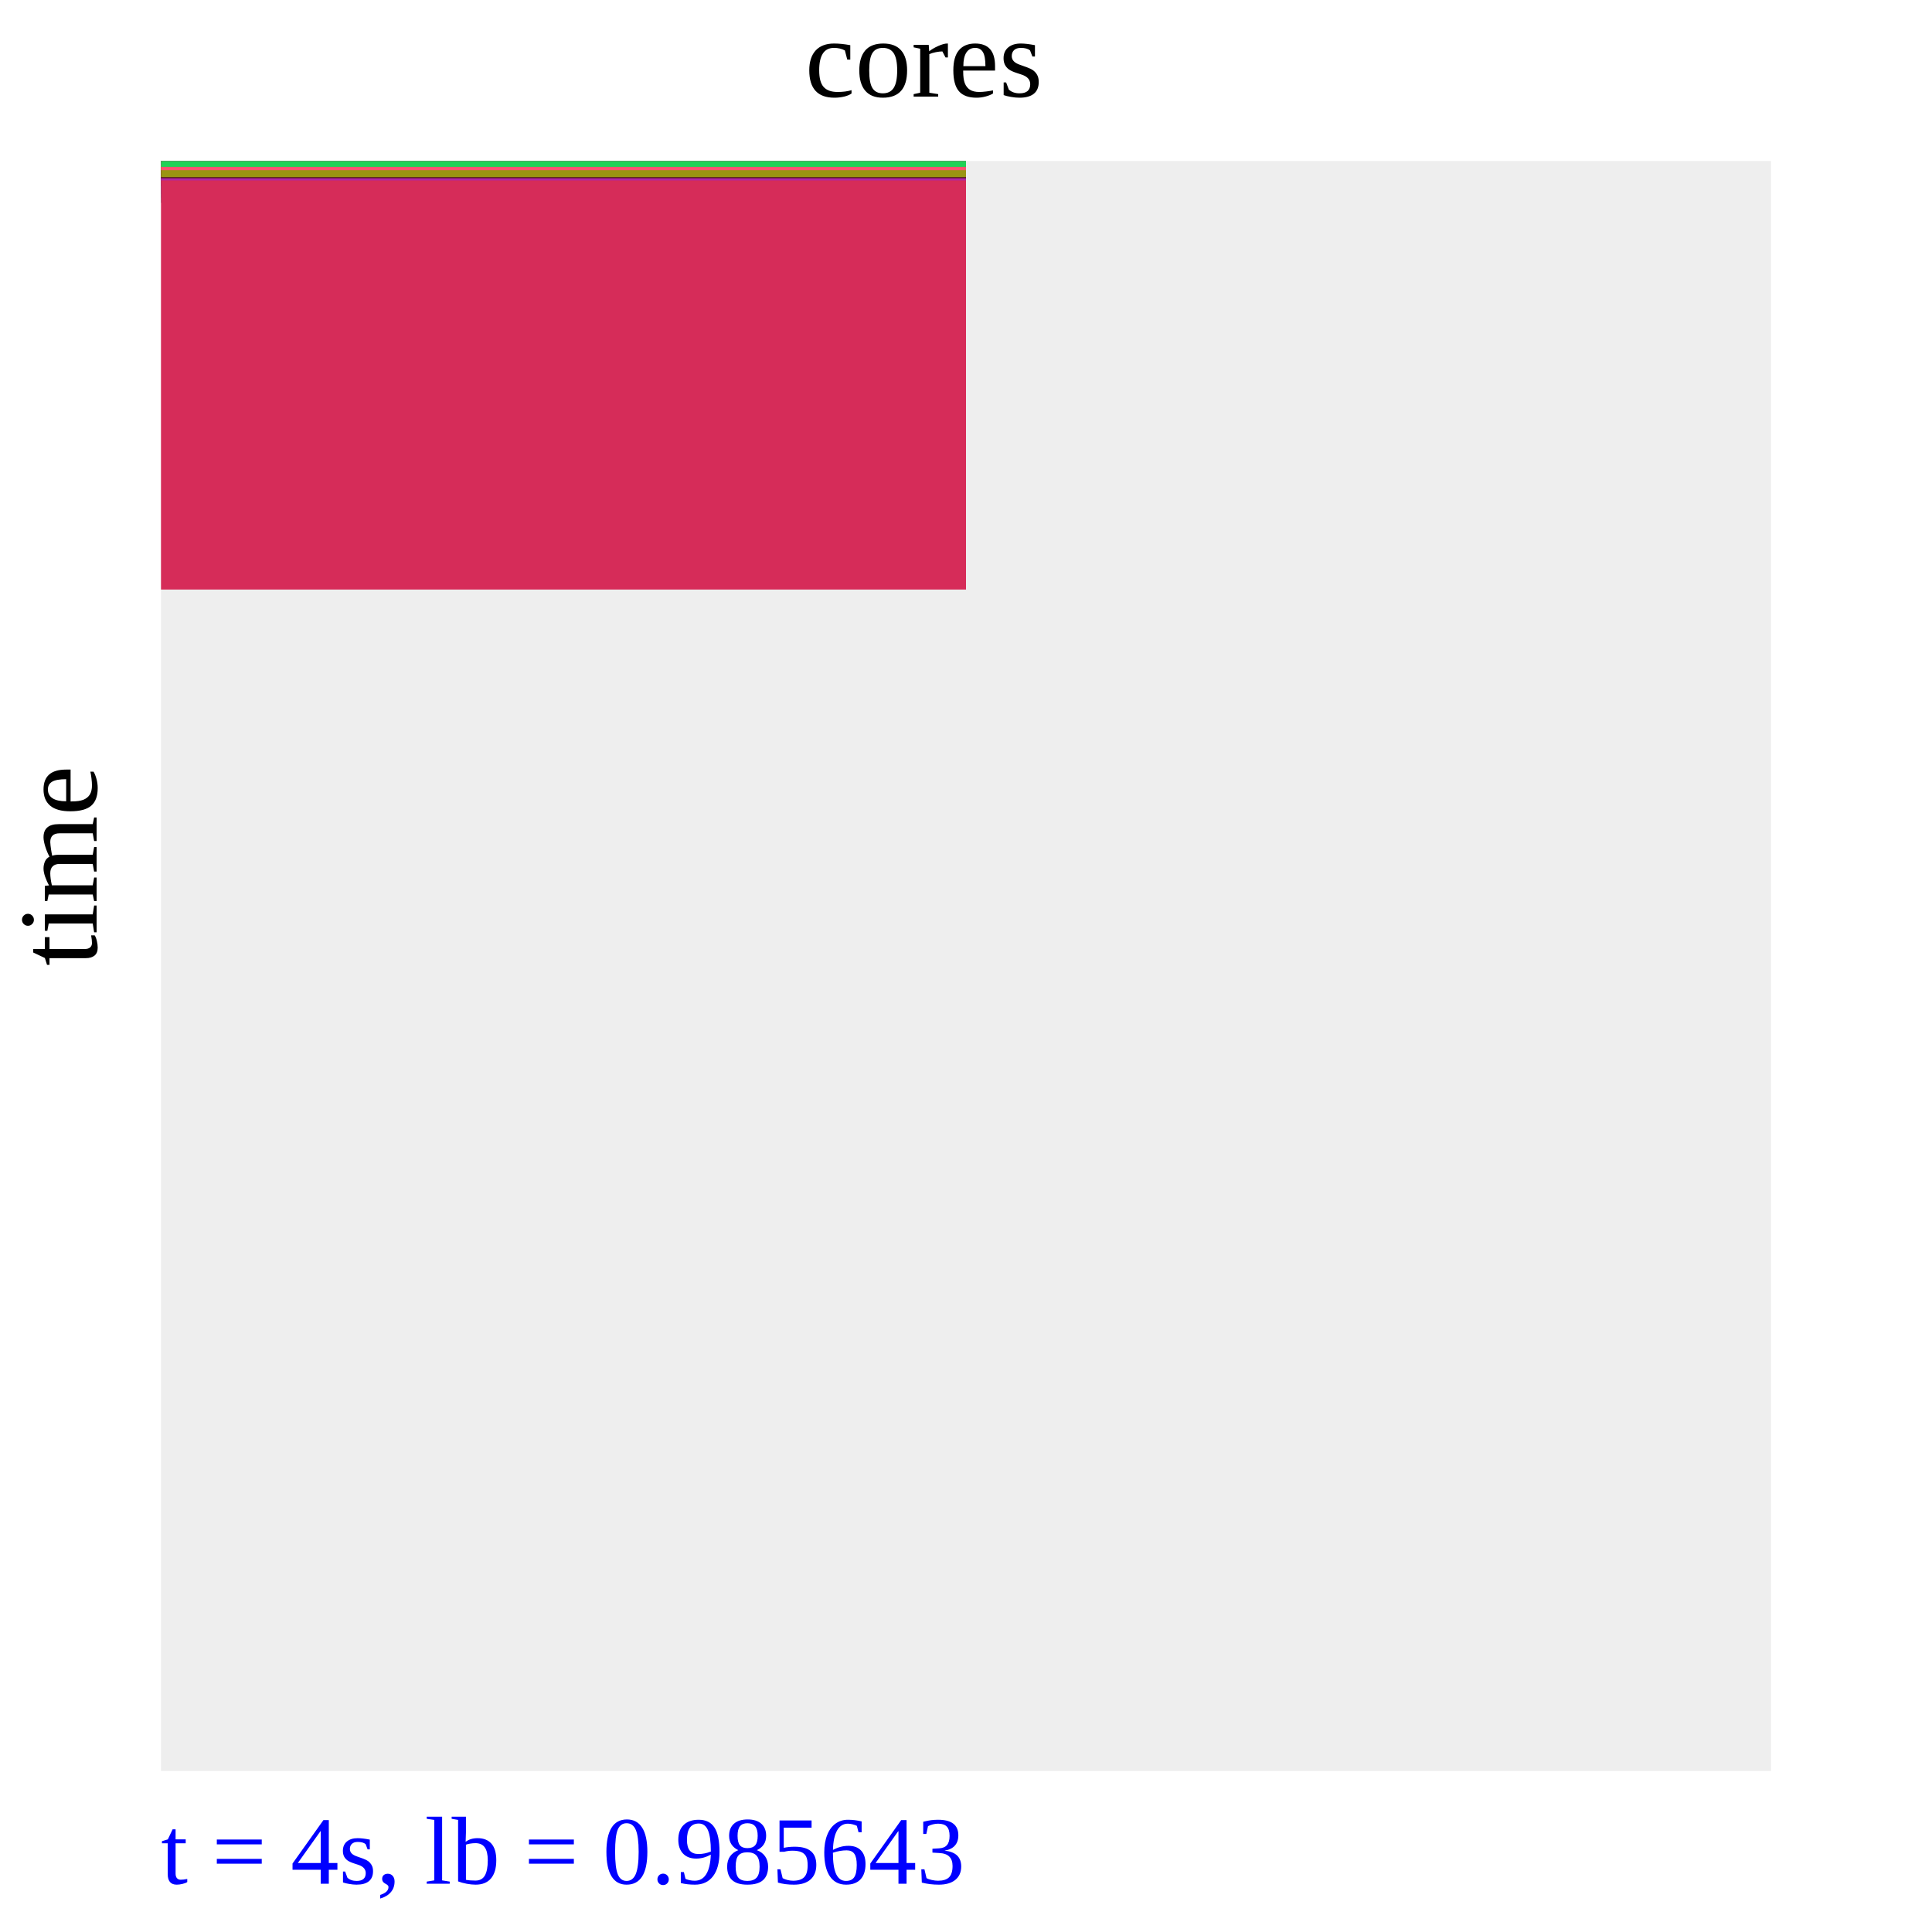
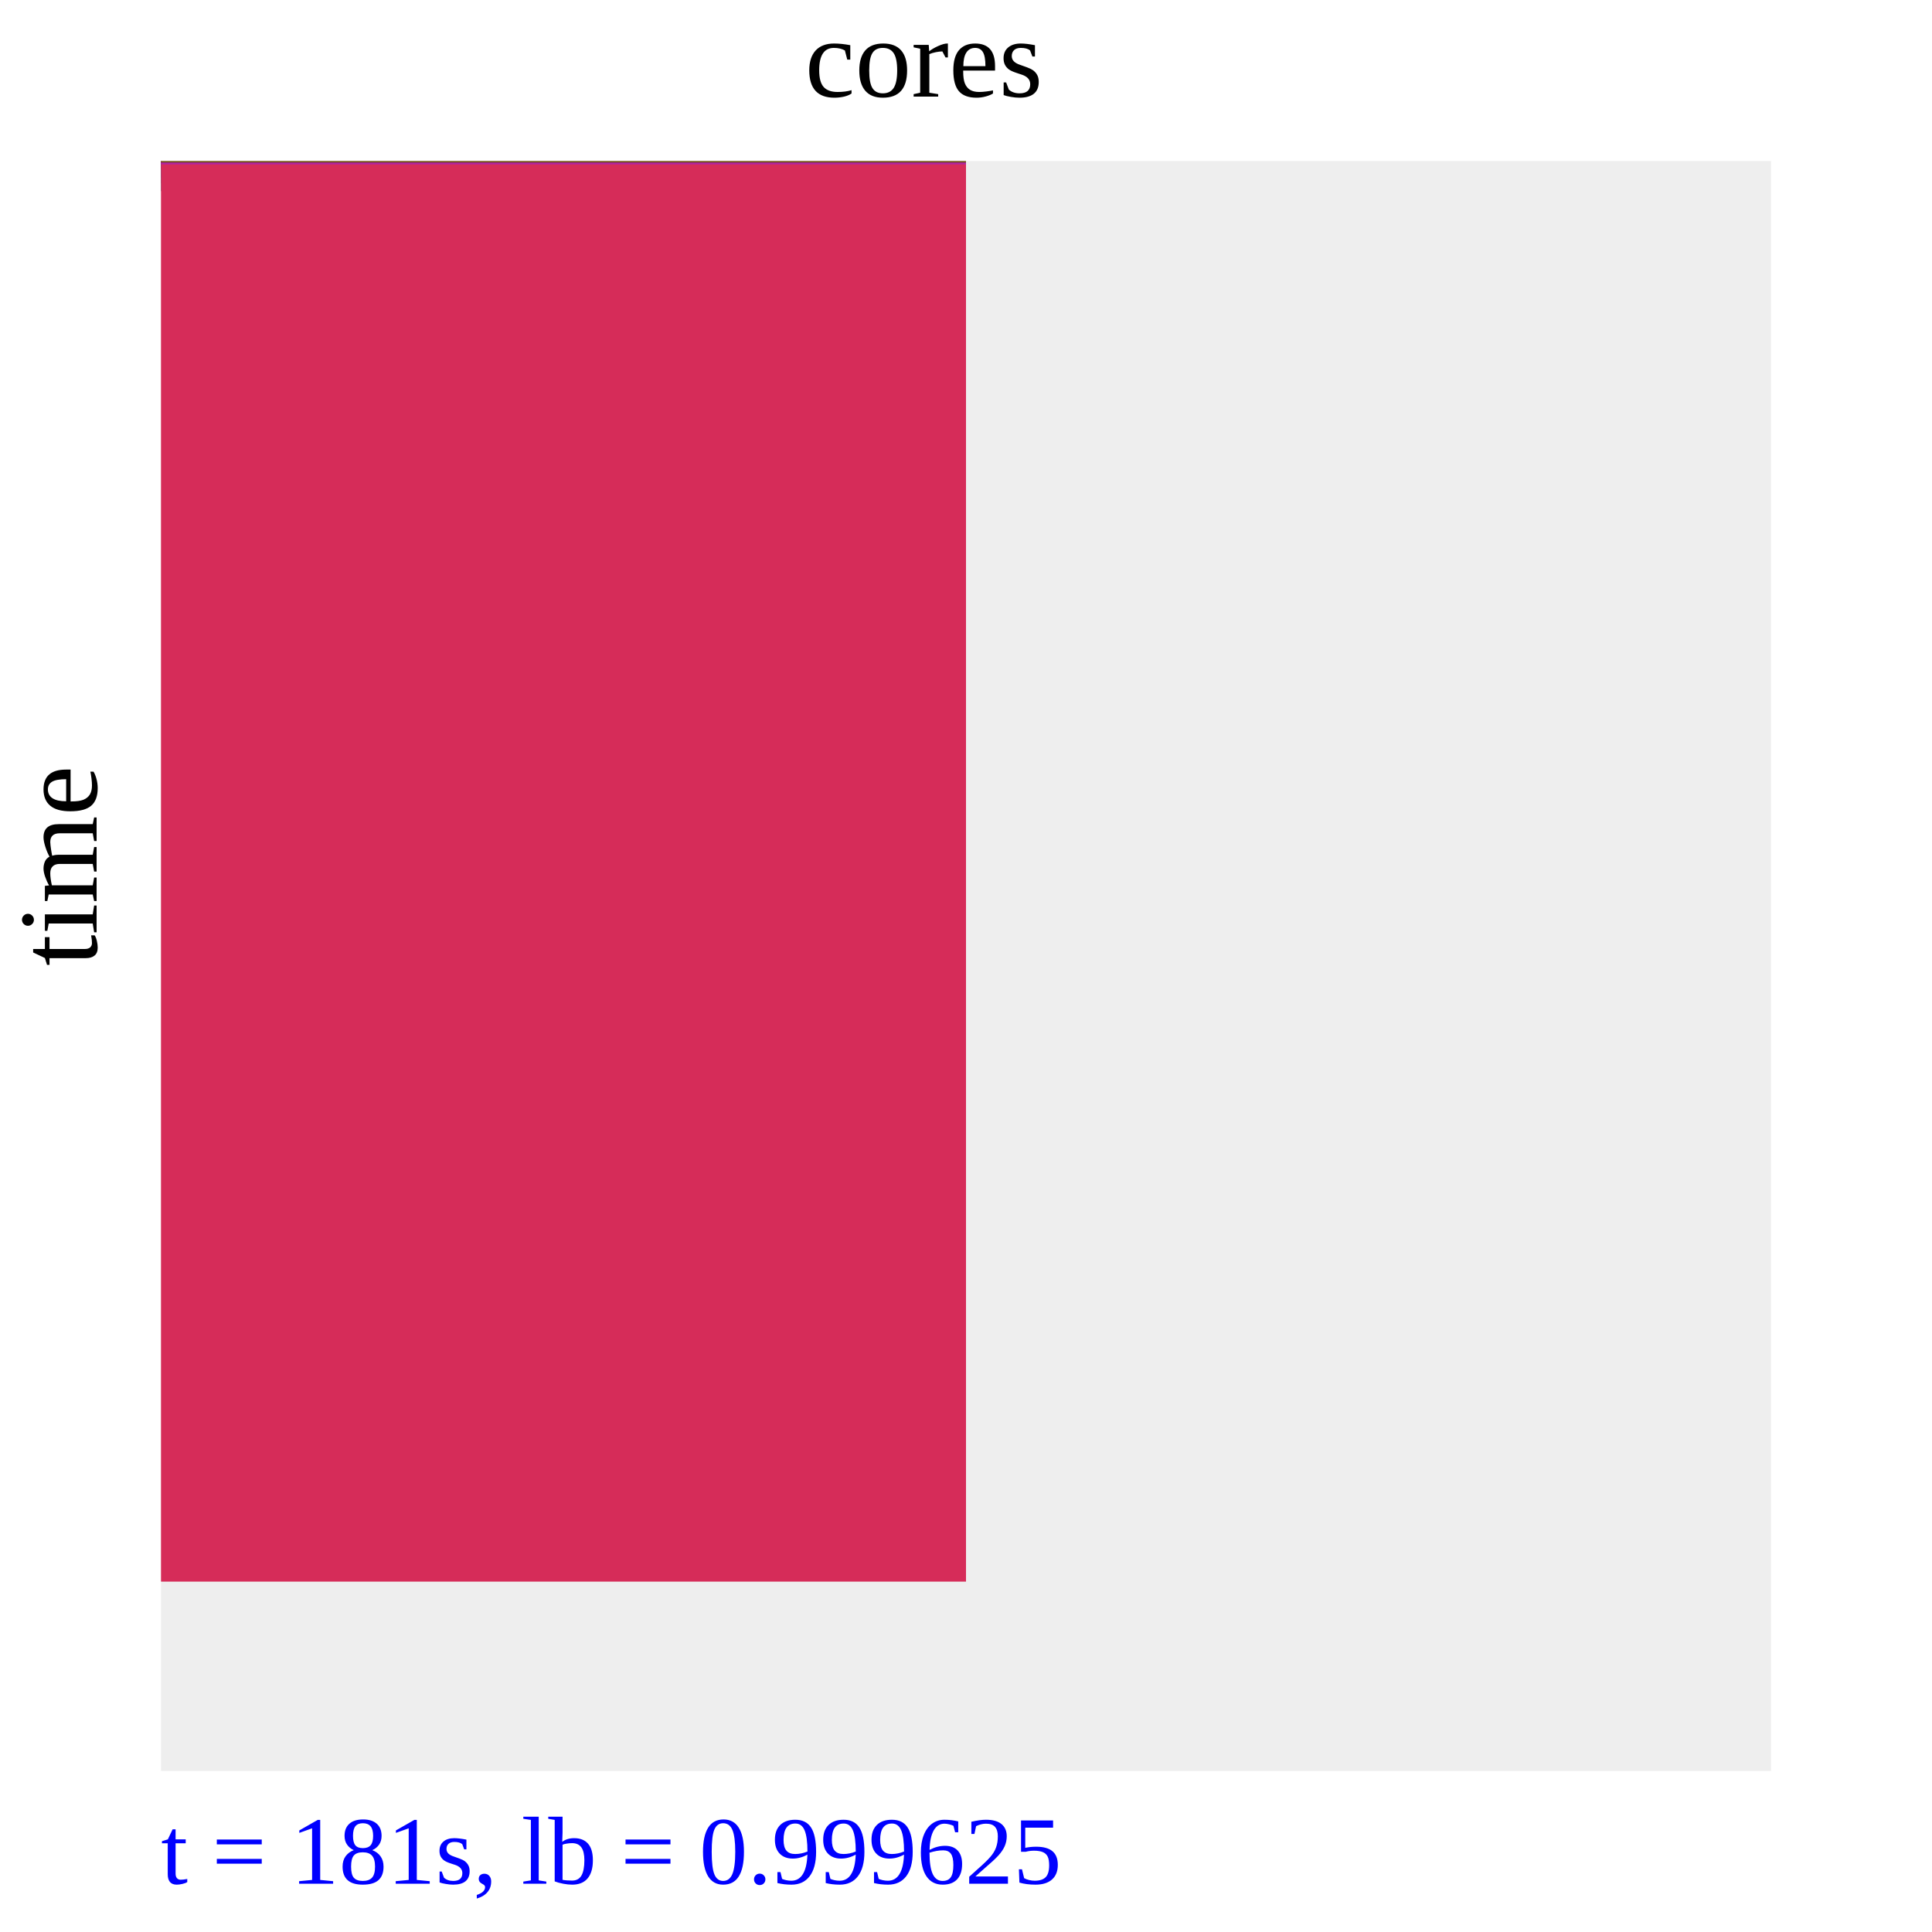
<svg xmlns="http://www.w3.org/2000/svg" x="0" y="0" width="600" height="600">
  <rect x="0%" y="0%" height="100%" width="100%" style="fill: #ffffff" />
  <svg x="0" y="0">
    <text fill="dark" font-size="35" transform="translate(250, 30)">cores</text>
  </svg>
  <svg x="0" y="0">
    <text fill="dark" font-size="35" transform="translate(30, 300) rotate(270)">time</text>
  </svg>
  <svg x="50" y="550">
-     <text fill="blue" font-size="30" transform="translate(0, 35)">t = 4s, lb = 0.985643</text>
+     <text fill="blue" font-size="30" transform="translate(0, 35)">t = 181s, lb = 0.999625</text>
  </svg>
  <svg x="50" y="50" width="500" height="500">
    <rect x="0%" y="0%" height="100%" width="100%" style="fill: #eeeeee" />
-     <rect x="0" y="0" height="4.9" width="250" style="fill: #76931f" />
-     <rect x="0" y="0" height="1.709" width="250" style="fill: #ac9dab" />
-     <rect x="0" y="0" height="2.963" width="250" style="fill: #2b36c2" />
-     <rect x="0" y="0" height="3.304" width="250" style="fill: #48b87d" />
-     <rect x="0" y="0" height="1.253" width="250" style="fill: #6ae33f" />
-     <rect x="0" y="0" height="1.481" width="250" style="fill: #9a62d7" />
-     <rect x="0" y="0" height="1.253" width="250" style="fill: #183a5d" />
-     <rect x="0" y="0" height="5.128" width="250" style="fill: #5789e4" />
-     <rect x="0" y="0" height="1.253" width="250" style="fill: #b2d6b4" />
-     <rect x="0" y="0" height="4.9" width="250" style="fill: #41e241" />
-     <rect x="0" y="0" height="2.279" width="250" style="fill: #1dc709" />
-     <rect x="0" y="0" height="5.014" width="250" style="fill: #e111c7" />
-     <rect x="0" y="0" height="1.253" width="250" style="fill: #e1e7ac" />
-     <rect x="0" y="0" height="2.621" width="250" style="fill: #b6f8ca" />
-     <rect x="0" y="0" height="2.963" width="250" style="fill: #c0bb2f" />
-     <rect x="0" y="0" height="5.356" width="250" style="fill: #c4c8bc" />
-     <rect x="0" y="0" height="3.304" width="250" style="fill: #2ae3ba" />
-     <rect x="0" y="0" height="5.697" width="250" style="fill: #aab916" />
-     <rect x="0" y="0" height="5.014" width="250" style="fill: #5cc458" />
-     <rect x="0" y="0" height="5.242" width="250" style="fill: #e199cb" />
-     <rect x="0" y="0" height="1.481" width="250" style="fill: #89f51b" />
-     <rect x="0" y="0" height="4.9" width="250" style="fill: #135f70" />
-     <rect x="0" y="0" height="2.165" width="250" style="fill: #91a5ab" />
-     <rect x="0" y="0" height="1.367" width="250" style="fill: #b0874d" />
-     <rect x="0" y="0" height="1.481" width="250" style="fill: #f3e8cb" />
-     <rect x="0" y="0" height="6.153" width="250" style="fill: #4543a5" />
-     <rect x="0" y="0" height="4.9" width="250" style="fill: #eb93b0" />
-     <rect x="0" y="0" height="1.937" width="250" style="fill: #441e9c" />
-     <rect x="0" y="0" height="1.595" width="250" style="fill: #a4c2b0" />
-     <rect x="0" y="0" height="4.672" width="250" style="fill: #fb3d30" />
-     <rect x="0" y="0" height="2.279" width="250" style="fill: #875cbf" />
-     <rect x="0" y="0" height="1.709" width="250" style="fill: #29abd5" />
-     <rect x="0" y="0" height="1.253" width="250" style="fill: #b1acf3" />
-     <rect x="0" y="0" height="11.395" width="250" style="fill: #8984b3" />
-     <rect x="0" y="0" height="2.963" width="250" style="fill: #5ae882" />
-     <rect x="0" y="0" height="5.583" width="250" style="fill: #809dd4" />
-     <rect x="0" y="0" height="2.165" width="250" style="fill: #cfe7ab" />
-     <rect x="0" y="0" height="2.963" width="250" style="fill: #c5c61b" />
-     <rect x="0" y="0" height="2.393" width="250" style="fill: #aa52e0" />
-     <rect x="0" y="0" height="10.141" width="250" style="fill: #53b4c3" />
-     <rect x="0" y="0" height="2.507" width="250" style="fill: #643f20" />
-     <rect x="0" y="0" height="4.786" width="250" style="fill: #4ef259" />
-     <rect x="0" y="0" height="1.709" width="250" style="fill: #d2e980" />
-     <rect x="0" y="0" height="1.709" width="250" style="fill: #42a948" />
-     <rect x="0" y="0" height="10.369" width="250" style="fill: #aac5e8" />
-     <rect x="0" y="0" height="5.014" width="250" style="fill: #84cb3e" />
-     <rect x="0" y="0" height="2.507" width="250" style="fill: #c7db92" />
-     <rect x="0" y="0" height="5.356" width="250" style="fill: #5643fd" />
-     <rect x="0" y="0" height="1.709" width="250" style="fill: #34fdd4" />
-     <rect x="0" y="0" height="6.609" width="250" style="fill: #67e2cc" />
-     <rect x="0" y="0" height="1.481" width="250" style="fill: #a40603" />
-     <rect x="0" y="0" height="1.937" width="250" style="fill: #5cb274" />
-     <rect x="0" y="0" height="1.139" width="250" style="fill: #4cb90a" />
-     <rect x="0" y="0" height="7.407" width="250" style="fill: #63e51c" />
-     <rect x="0" y="0" height="2.963" width="250" style="fill: #973790" />
-     <rect x="0" y="0" height="7.065" width="250" style="fill: #334394" />
-     <rect x="0" y="0" height="6.267" width="250" style="fill: #7e0208" />
-     <rect x="0" y="0" height="1.937" width="250" style="fill: #6541e4" />
-     <rect x="0" y="0" height="1.709" width="250" style="fill: #c48a99" />
-     <rect x="0" y="0" height="1.823" width="250" style="fill: #630aa9" />
-     <rect x="0" y="0" height="5.014" width="250" style="fill: #aece15" />
-     <rect x="0" y="0" height="1.937" width="250" style="fill: #3843a4" />
-     <rect x="0" y="0" height="1.937" width="250" style="fill: #b19027" />
-     <rect x="0" y="0" height="1.481" width="250" style="fill: #4ebc95" />
-     <rect x="0" y="0" height="2.621" width="250" style="fill: #5f8592" />
-     <rect x="0" y="0" height="2.963" width="250" style="fill: #e30a22" />
-     <rect x="0" y="0" height="1.595" width="250" style="fill: #05a485" />
-     <rect x="0" y="0" height="5.128" width="250" style="fill: #846248" />
-     <rect x="0" y="0" height="5.014" width="250" style="fill: #987550" />
-     <rect x="0" y="0" height="1.937" width="250" style="fill: #aaf209" />
-     <rect x="0" y="0" height="2.849" width="250" style="fill: #4ec59e" />
-     <rect x="0" y="0" height="10.255" width="250" style="fill: #7931dc" />
-     <rect x="0" y="0" height="5.356" width="250" style="fill: #650c74" />
-     <rect x="0" y="0" height="4.9" width="250" style="fill: #51cc61" />
-     <rect x="0" y="0" height="5.356" width="250" style="fill: #c0cb2c" />
-     <rect x="0" y="0" height="2.621" width="250" style="fill: #46a1b3" />
-     <rect x="0" y="0" height="1.253" width="250" style="fill: #f2c349" />
-     <rect x="0" y="0" height="1.937" width="250" style="fill: #faff76" />
-     <rect x="0" y="0" height="12.99" width="250" style="fill: #3c7f8d" />
-     <rect x="0" y="0" height="1.253" width="250" style="fill: #14ddff" />
-     <rect x="0" y="0" height="2.507" width="250" style="fill: #946351" />
-     <rect x="0" y="0" height="7.862" width="250" style="fill: #744378" />
-     <rect x="0" y="0" height="133.09" width="250" style="fill: #d62c59" />
-     <rect x="0" y="0" height="1.709" width="250" style="fill: #285a8d" />
-     <rect x="0" y="0" height="2.621" width="250" style="fill: #791561" />
-     <rect x="0" y="0" height="2.279" width="250" style="fill: #4f5a2a" />
-     <rect x="0" y="0" height="2.963" width="250" style="fill: #c9e0d6" />
-     <rect x="0" y="0" height="1.823" width="250" style="fill: #8aca62" />
-     <rect x="0" y="0" height="2.849" width="250" style="fill: #48a922" />
-     <rect x="0" y="0" height="1.253" width="250" style="fill: #7ab8f1" />
-     <rect x="0" y="0" height="5.925" width="250" style="fill: #930ee3" />
-     <rect x="0" y="0" height="4.786" width="250" style="fill: #8ac7a9" />
-     <rect x="0" y="0" height="4.9" width="250" style="fill: #d239c9" />
-     <rect x="0" y="0" height="6.039" width="250" style="fill: #b026a4" />
-     <rect x="0" y="0" height="1.253" width="250" style="fill: #81e49d" />
-     <rect x="0" y="0" height="5.356" width="250" style="fill: #53161f" />
-     <rect x="0" y="0" height="5.014" width="250" style="fill: #9a9513" />
-     <rect x="0" y="0" height="2.849" width="250" style="fill: #fe5271" />
-     <rect x="0" y="0" height="1.139" width="250" style="fill: #c32e9c" />
-     <rect x="0" y="0" height="1.823" width="250" style="fill: #21d156" />
+     <rect x="0" y="0" height="0.234" width="250" style="fill: #76931f" />
+     <rect x="0" y="0" height="0.066" width="250" style="fill: #ac9dab" />
+     <rect x="0" y="0" height="0.179" width="250" style="fill: #2b36c2" />
+     <rect x="0" y="0" height="0.176" width="250" style="fill: #48b87d" />
+     <rect x="0" y="0" height="0.03" width="250" style="fill: #6ae33f" />
+     <rect x="0" y="0" height="0.047" width="250" style="fill: #9a62d7" />
+     <rect x="0" y="0" height="0.033" width="250" style="fill: #183a5d" />
+     <rect x="0" y="0" height="0.4" width="250" style="fill: #5789e4" />
+     <rect x="0" y="0" height="0.044" width="250" style="fill: #b2d6b4" />
+     <rect x="0" y="0" height="0.248" width="250" style="fill: #41e241" />
+     <rect x="0" y="0" height="0.119" width="250" style="fill: #1dc709" />
+     <rect x="0" y="0" height="0.251" width="250" style="fill: #e111c7" />
+     <rect x="0" y="0" height="0.039" width="250" style="fill: #e1e7ac" />
+     <rect x="0" y="0" height="0.141" width="250" style="fill: #b6f8ca" />
+     <rect x="0" y="0" height="0.176" width="250" style="fill: #c0bb2f" />
+     <rect x="0" y="0" height="0.579" width="250" style="fill: #c4c8bc" />
+     <rect x="0" y="0" height="0.176" width="250" style="fill: #2ae3ba" />
+     <rect x="0" y="0" height="0.766" width="250" style="fill: #aab916" />
+     <rect x="0" y="0" height="0.342" width="250" style="fill: #5cc458" />
+     <rect x="0" y="0" height="0.433" width="250" style="fill: #e199cb" />
+     <rect x="0" y="0" height="0.052" width="250" style="fill: #89f51b" />
+     <rect x="0" y="0" height="0.256" width="250" style="fill: #135f70" />
+     <rect x="0" y="0" height="0.105" width="250" style="fill: #91a5ab" />
+     <rect x="0" y="0" height="0.047" width="250" style="fill: #b0874d" />
+     <rect x="0" y="0" height="0.041" width="250" style="fill: #f3e8cb" />
+     <rect x="0" y="0" height="1.031" width="250" style="fill: #4543a5" />
+     <rect x="0" y="0" height="0.289" width="250" style="fill: #eb93b0" />
+     <rect x="0" y="0" height="0.085" width="250" style="fill: #441e9c" />
+     <rect x="0" y="0" height="0.055" width="250" style="fill: #a4c2b0" />
+     <rect x="0" y="0" height="0.198" width="250" style="fill: #fb3d30" />
+     <rect x="0" y="0" height="0.052" width="250" style="fill: #875cbf" />
+     <rect x="0" y="0" height="0.066" width="250" style="fill: #29abd5" />
+     <rect x="0" y="0" height="0.036" width="250" style="fill: #b1acf3" />
+     <rect x="0" y="0" height="6.897" width="250" style="fill: #8984b3" />
+     <rect x="0" y="0" height="0.182" width="250" style="fill: #5ae882" />
+     <rect x="0" y="0" height="0.631" width="250" style="fill: #809dd4" />
+     <rect x="0" y="0" height="0.105" width="250" style="fill: #cfe7ab" />
+     <rect x="0" y="0" height="0.182" width="250" style="fill: #c5c61b" />
+     <rect x="0" y="0" height="0.135" width="250" style="fill: #aa52e0" />
+     <rect x="0" y="0" height="5.306" width="250" style="fill: #53b4c3" />
+     <rect x="0" y="0" height="0.13" width="250" style="fill: #643f20" />
+     <rect x="0" y="0" height="0.19" width="250" style="fill: #4ef259" />
+     <rect x="0" y="0" height="0.066" width="250" style="fill: #d2e980" />
+     <rect x="0" y="0" height="0.044" width="250" style="fill: #42a948" />
+     <rect x="0" y="0" height="5.199" width="250" style="fill: #aac5e8" />
+     <rect x="0" y="0" height="0.314" width="250" style="fill: #84cb3e" />
+     <rect x="0" y="0" height="0.135" width="250" style="fill: #c7db92" />
+     <rect x="0" y="0" height="0.562" width="250" style="fill: #5643fd" />
+     <rect x="0" y="0" height="0.069" width="250" style="fill: #34fdd4" />
+     <rect x="0" y="0" height="1.455" width="250" style="fill: #67e2cc" />
+     <rect x="0" y="0" height="0.044" width="250" style="fill: #a40603" />
+     <rect x="0" y="0" height="0.088" width="250" style="fill: #5cb274" />
+     <rect x="0" y="0" height="0.028" width="250" style="fill: #4cb90a" />
+     <rect x="0" y="0" height="1.968" width="250" style="fill: #63e51c" />
+     <rect x="0" y="0" height="0.176" width="250" style="fill: #973790" />
+     <rect x="0" y="0" height="1.75" width="250" style="fill: #334394" />
+     <rect x="0" y="0" height="1.169" width="250" style="fill: #7e0208" />
+     <rect x="0" y="0" height="0.077" width="250" style="fill: #6541e4" />
+     <rect x="0" y="0" height="0.069" width="250" style="fill: #c48a99" />
+     <rect x="0" y="0" height="0.074" width="250" style="fill: #630aa9" />
+     <rect x="0" y="0" height="0.309" width="250" style="fill: #aece15" />
+     <rect x="0" y="0" height="0.088" width="250" style="fill: #3843a4" />
+     <rect x="0" y="0" height="0.088" width="250" style="fill: #b19027" />
+     <rect x="0" y="0" height="0.047" width="250" style="fill: #4ebc95" />
+     <rect x="0" y="0" height="0.149" width="250" style="fill: #5f8592" />
+     <rect x="0" y="0" height="0.182" width="250" style="fill: #e30a22" />
+     <rect x="0" y="0" height="0.063" width="250" style="fill: #05a485" />
+     <rect x="0" y="0" height="0.334" width="250" style="fill: #846248" />
+     <rect x="0" y="0" height="0.254" width="250" style="fill: #987550" />
+     <rect x="0" y="0" height="0.085" width="250" style="fill: #aaf209" />
+     <rect x="0" y="0" height="0.165" width="250" style="fill: #4ec59e" />
+     <rect x="0" y="0" height="5.169" width="250" style="fill: #7931dc" />
+     <rect x="0" y="0" height="0.507" width="250" style="fill: #650c74" />
+     <rect x="0" y="0" height="0.198" width="250" style="fill: #51cc61" />
+     <rect x="0" y="0" height="0.515" width="250" style="fill: #c0cb2c" />
+     <rect x="0" y="0" height="0.141" width="250" style="fill: #46a1b3" />
+     <rect x="0" y="0" height="0.033" width="250" style="fill: #f2c349" />
+     <rect x="0" y="0" height="0.085" width="250" style="fill: #faff76" />
+     <rect x="0" y="0" height="9.383" width="250" style="fill: #3c7f8d" />
+     <rect x="0" y="0" height="0.033" width="250" style="fill: #14ddff" />
+     <rect x="0" y="0" height="0.135" width="250" style="fill: #946351" />
+     <rect x="0" y="0" height="2.542" width="250" style="fill: #744378" />
+     <rect x="0" y="0" height="441.192" width="250" style="fill: #d62c59" />
+     <rect x="0" y="0" height="0.069" width="250" style="fill: #285a8d" />
+     <rect x="0" y="0" height="0.096" width="250" style="fill: #791561" />
+     <rect x="0" y="0" height="0.119" width="250" style="fill: #4f5a2a" />
+     <rect x="0" y="0" height="0.179" width="250" style="fill: #c9e0d6" />
+     <rect x="0" y="0" height="0.08" width="250" style="fill: #8aca62" />
+     <rect x="0" y="0" height="0.16" width="250" style="fill: #48a922" />
+     <rect x="0" y="0" height="0.039" width="250" style="fill: #7ab8f1" />
+     <rect x="0" y="0" height="0.94" width="250" style="fill: #930ee3" />
+     <rect x="0" y="0" height="0.221" width="250" style="fill: #8ac7a9" />
+     <rect x="0" y="0" height="0.32" width="250" style="fill: #d239c9" />
+     <rect x="0" y="0" height="0.968" width="250" style="fill: #b026a4" />
+     <rect x="0" y="0" height="0.036" width="250" style="fill: #81e49d" />
+     <rect x="0" y="0" height="0.474" width="250" style="fill: #53161f" />
+     <rect x="0" y="0" height="0.3" width="250" style="fill: #9a9513" />
+     <rect x="0" y="0" height="0.165" width="250" style="fill: #fe5271" />
+     <rect x="0" y="0" height="0.03" width="250" style="fill: #c32e9c" />
+     <rect x="0" y="0" height="0.077" width="250" style="fill: #21d156" />
  </svg>
</svg>
